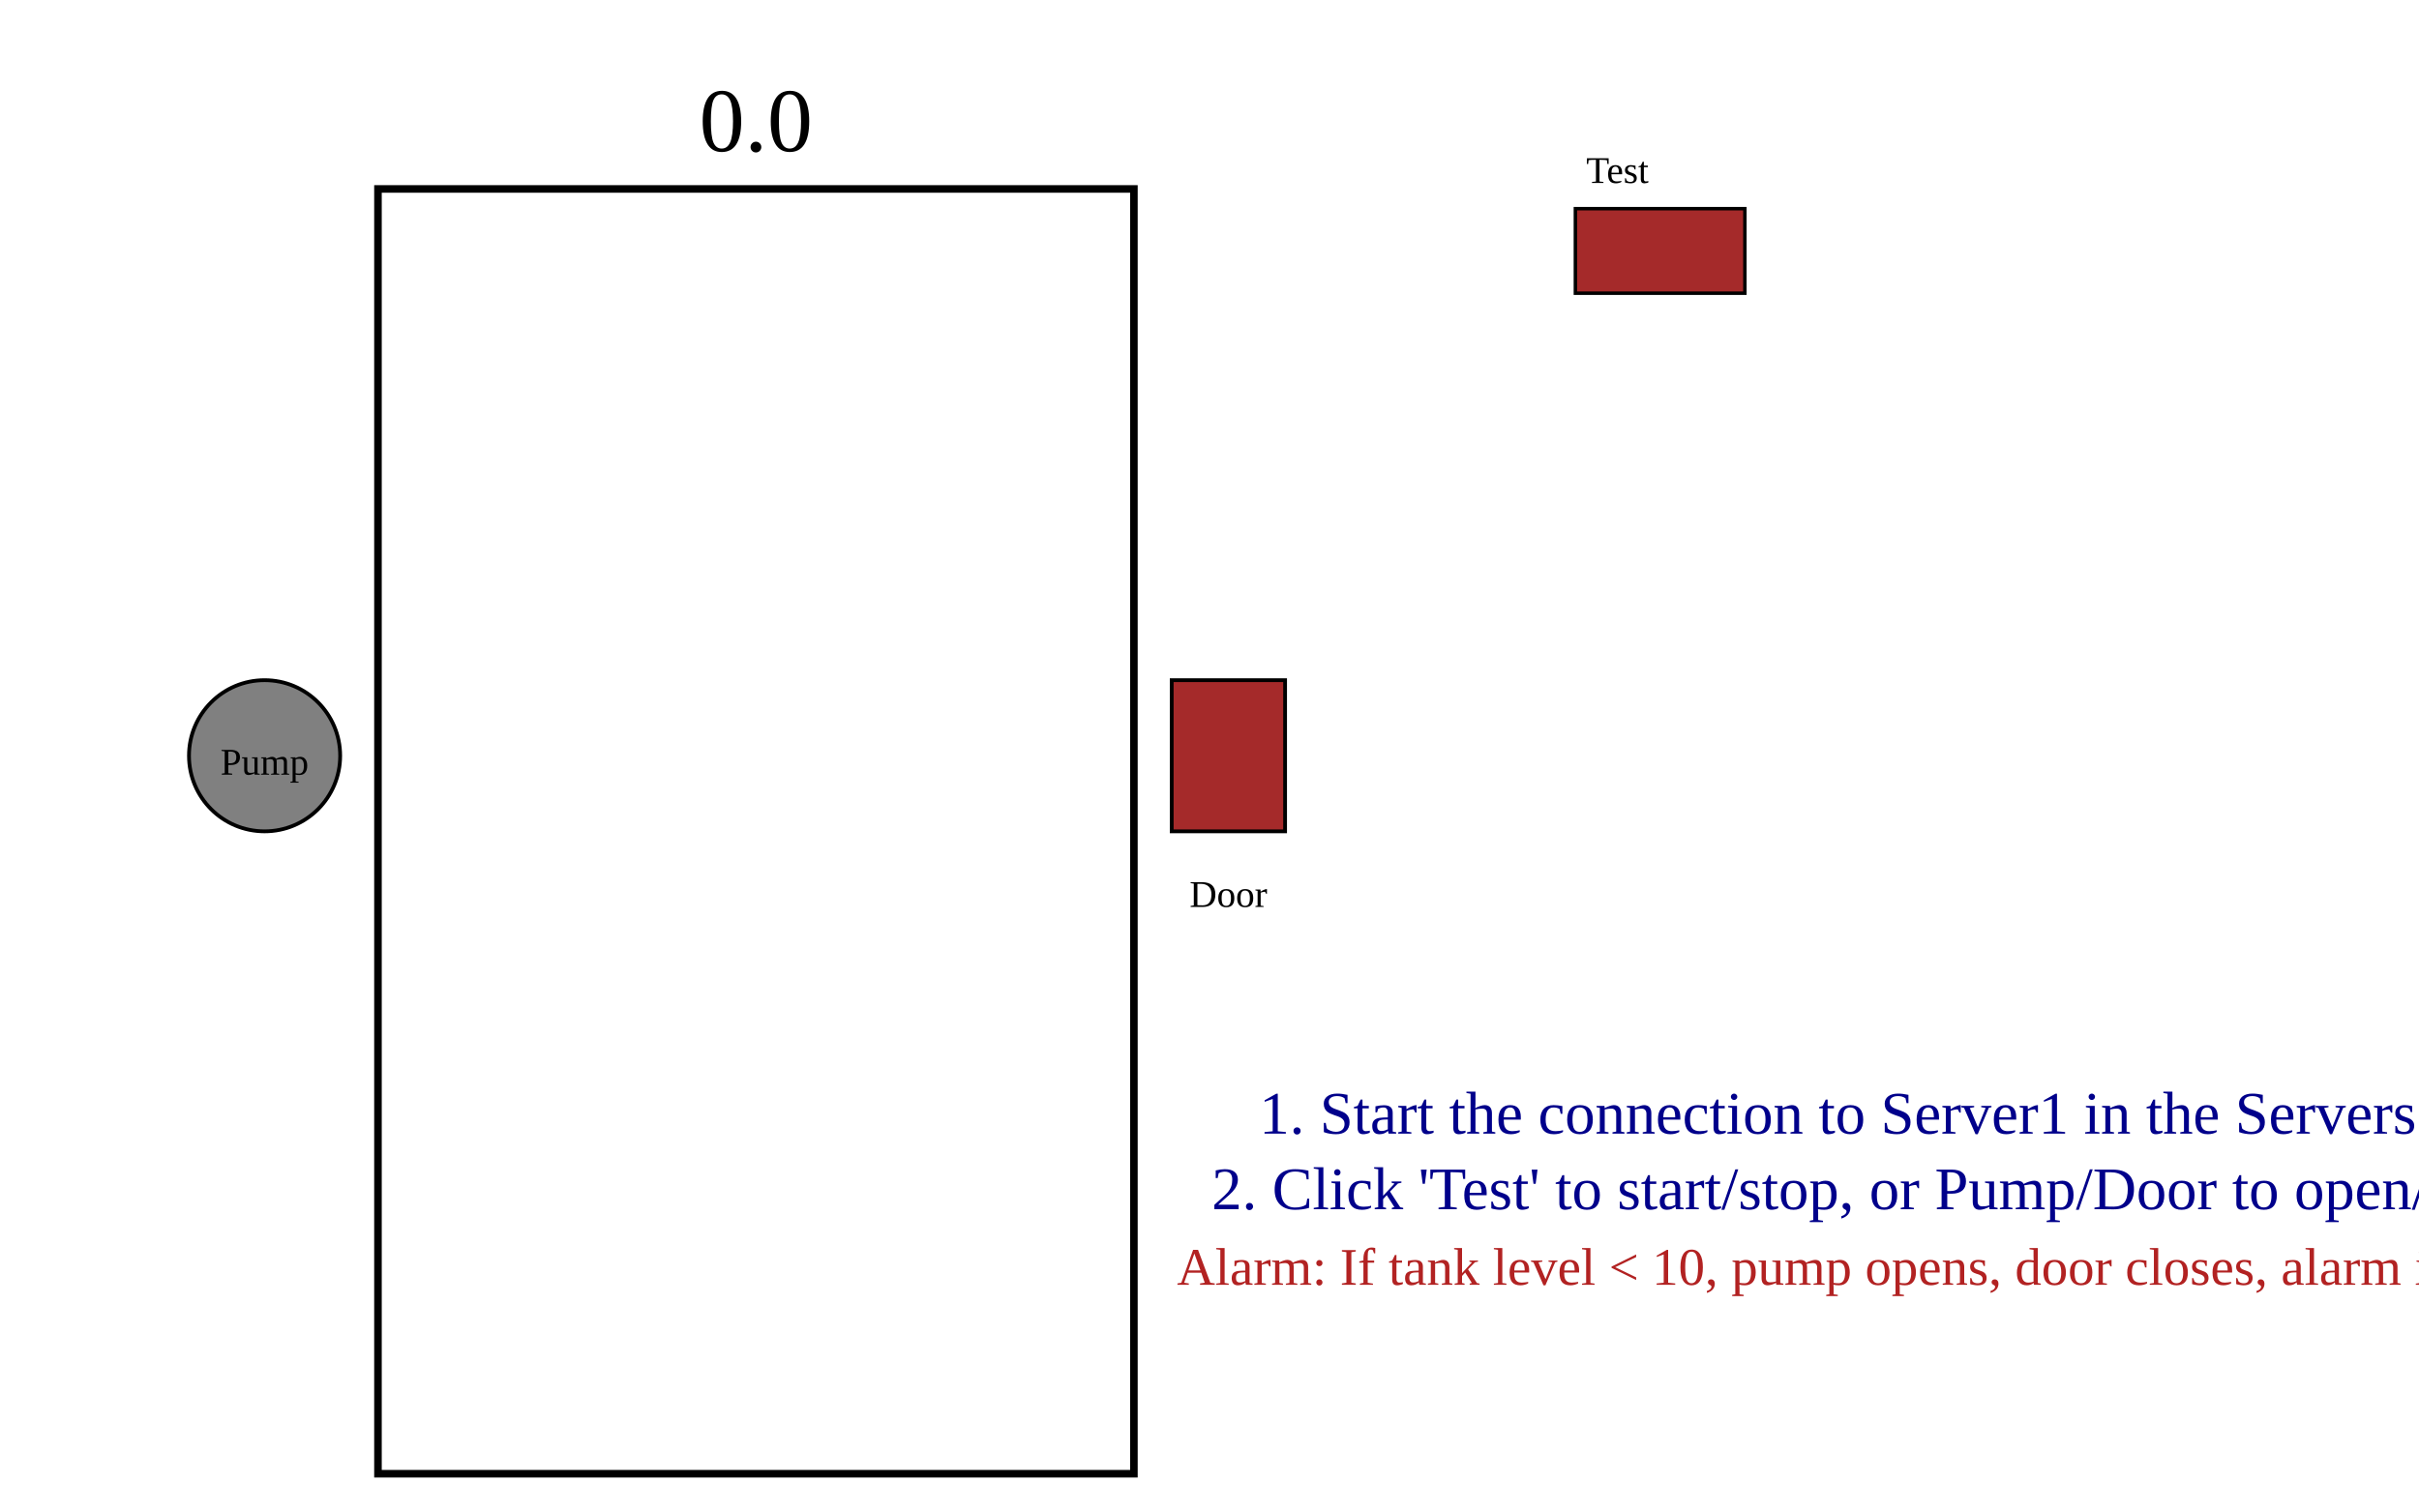
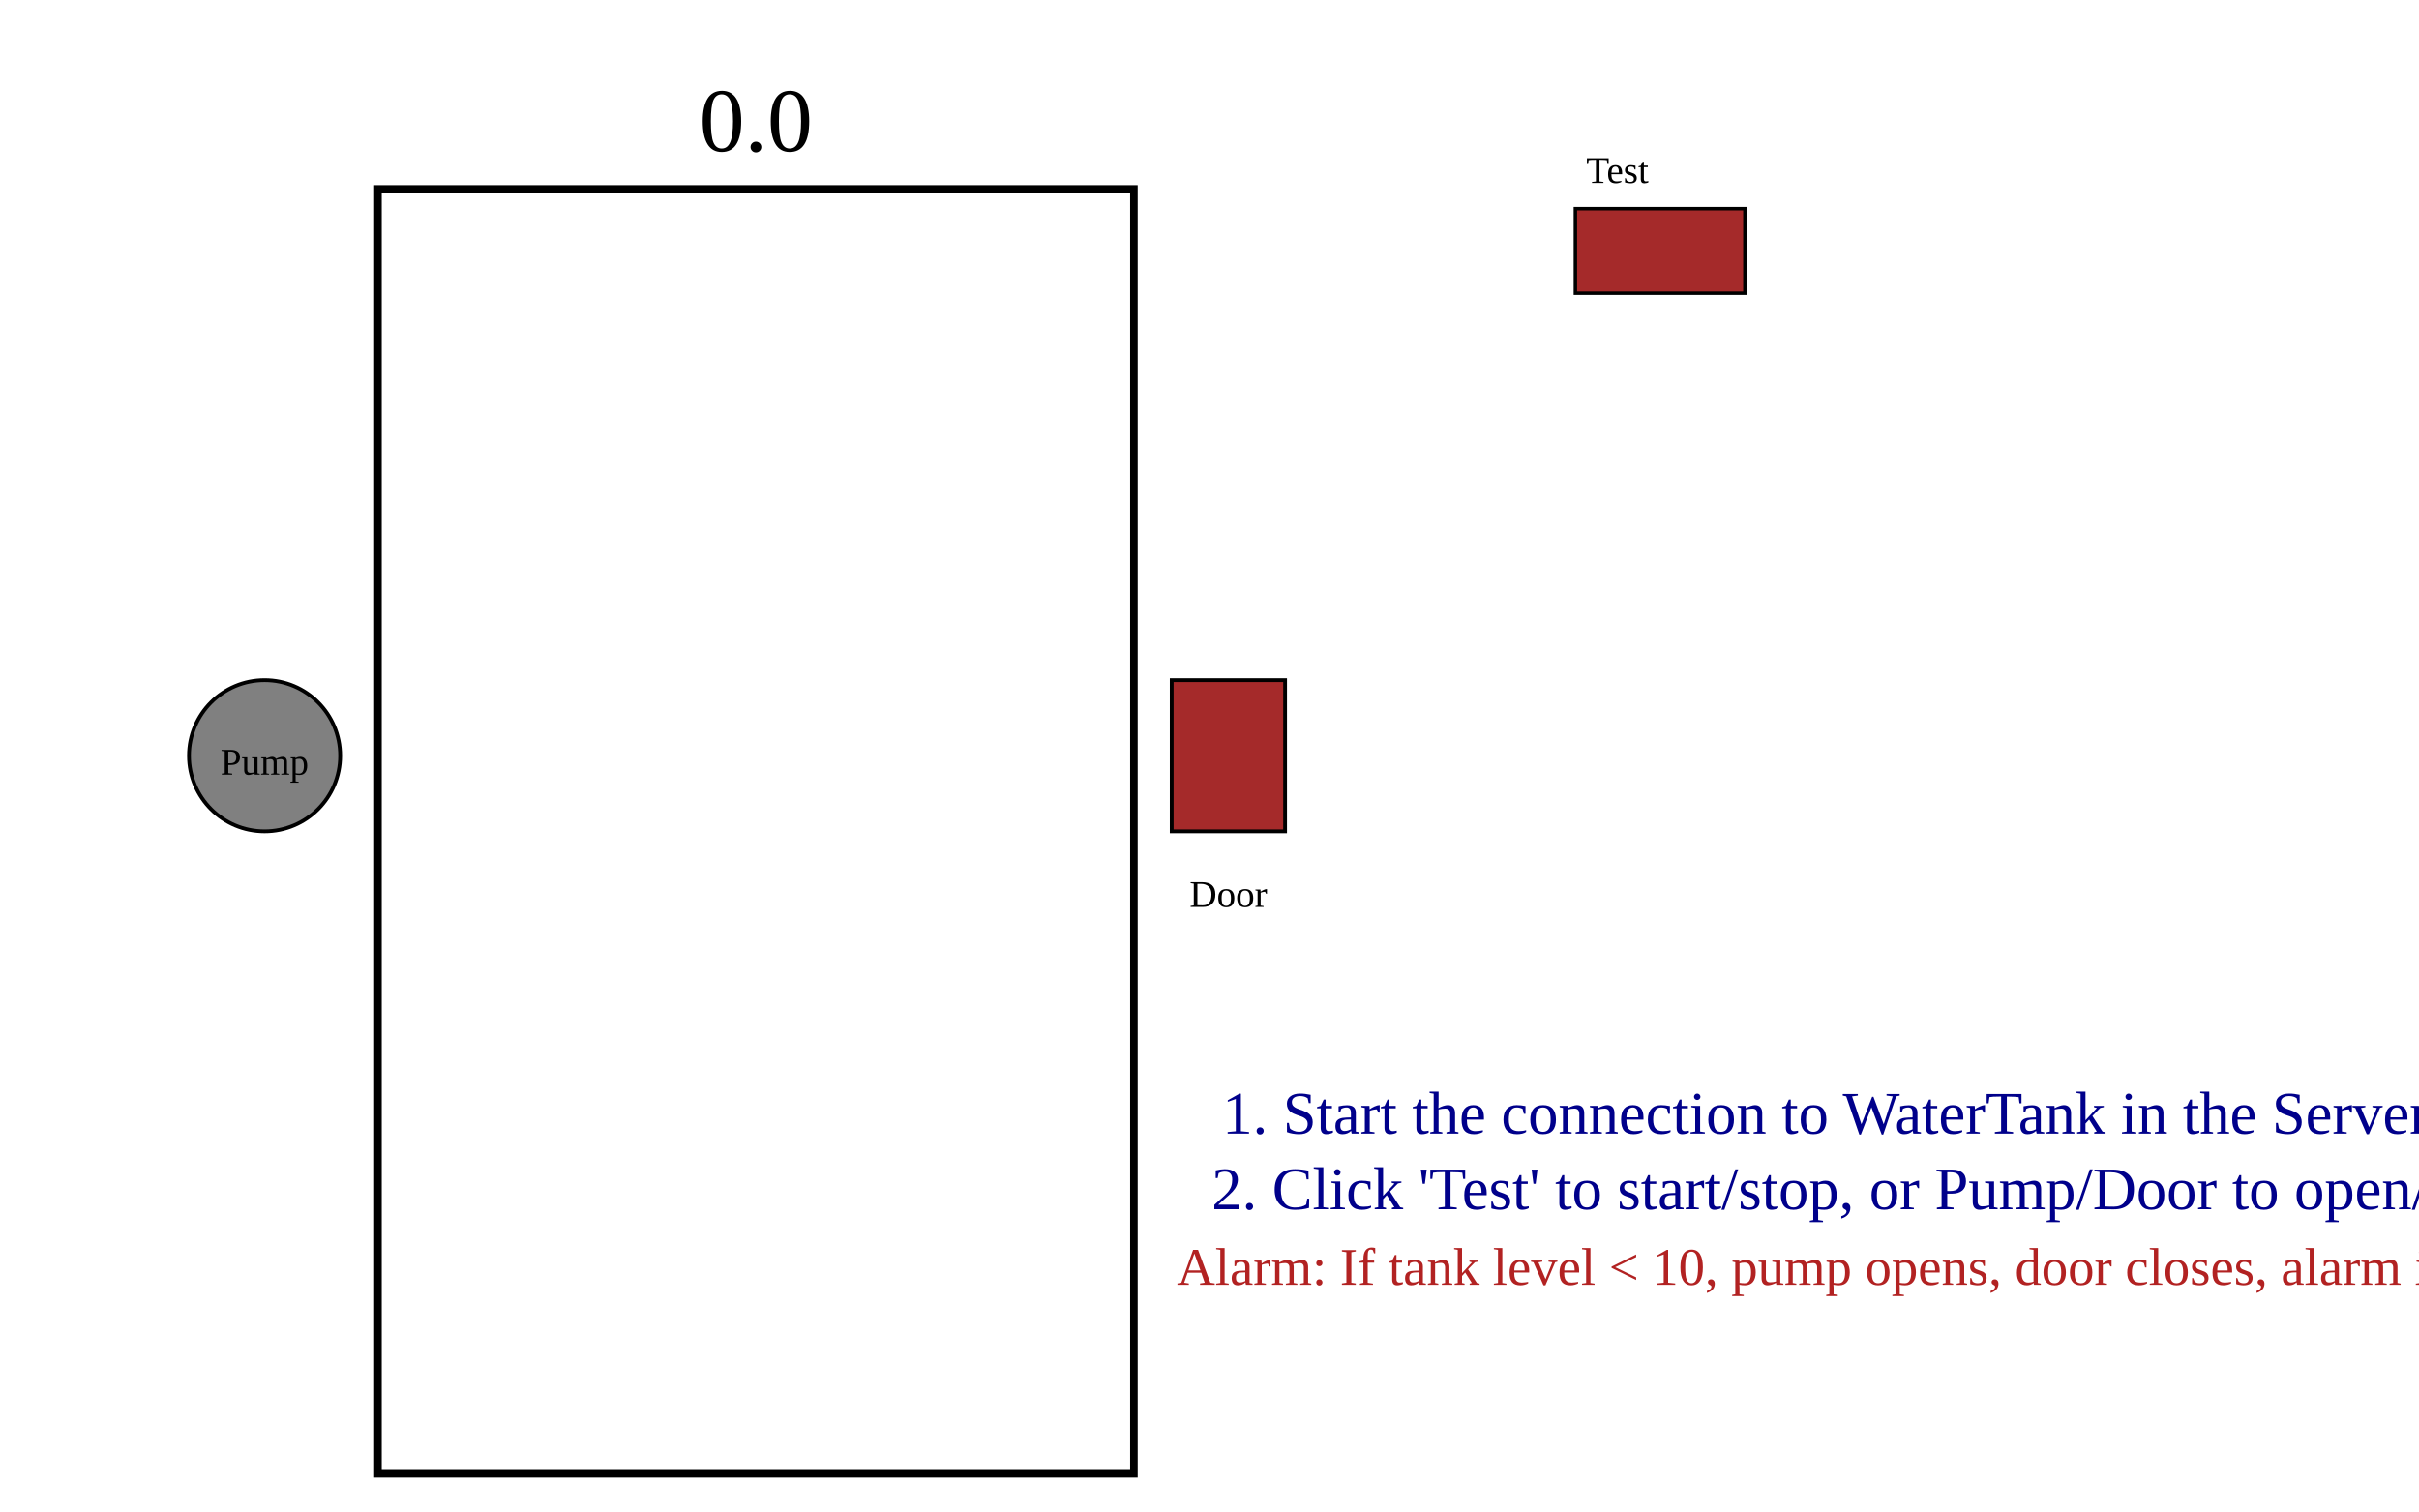
<svg xmlns="http://www.w3.org/2000/svg" id="tank" width="640" height="400" version="1.1">
  <defs id="defs2" />
  <rect x="100" y="50" width="200" height="340" stroke="black" fill="none" stroke-width="2" id="rect1" />
-   <rect id="tank_fill" x="100" y="390" width="200" height="0" fill="blue" data-datapoint="Server1@TANK" data-animation="fill_level" />
-   <text id="tank_level_text" x="200" y="40" font-size="24" text-anchor="middle" fill="black" data-datapoint="Server1@TANK" data-animation="level_text">
+   <rect id="tank_fill" x="100" y="390" width="200" height="0" fill="blue" data-datapoint="WaterTank@TANK" data-animation="fill_level" />
+   <text id="tank_level_text" x="200" y="40" font-size="24" text-anchor="middle" fill="black" data-datapoint="WaterTank@TANK" data-animation="level_text">
     0.0
  </text>
-   <circle id="pump" cx="70" cy="200" r="20" fill="gray" stroke="black" data-datapoint="Server1@PUMP" data-animation="toggle_opened_closed" command-datapoint="Server1@PUMP_CMD" command-value="TOGGLE" />
+   <circle id="pump" cx="70" cy="200" r="20" fill="gray" stroke="black" data-datapoint="WaterTank@PUMP" data-animation="toggle_opened_closed" command-datapoint="WaterTank@PUMP_CMD" command-value="TOGGLE" />
  <text x="70" y="205" font-size="10" text-anchor="middle" id="text1">Pump</text>
-   <rect id="door" x="310" y="180" width="30" height="40" fill="brown" stroke="black" data-datapoint="Server1@DOOR" data-animation="toggle_opened_closed" command-datapoint="Server1@DOOR_CMD" command-value="TOGGLE" />
+   <rect id="door" x="310" y="180" width="30" height="40" fill="brown" stroke="black" data-datapoint="WaterTank@DOOR" data-animation="toggle_opened_closed" command-datapoint="WaterTank@DOOR_CMD" command-value="TOGGLE" />
  <text x="325" y="240" font-size="10px" text-anchor="middle" id="text2">Door</text>
  <text x="427.924" y="48.421" font-size="10px" text-anchor="middle" id="text2-5">Test</text>
-   <rect id="test-status" x="416.802" y="55.221" width="44.846" height="22.373" fill="#a52a2a" stroke="#000000" style="stroke-width:0.914" data-datapoint="Server1@TEST" data-animation="toggle_start_stop" command-datapoint="Server1@TEST_CMD" command-value="TOGGLE" />
+   <rect id="test-status" x="416.802" y="55.221" width="44.846" height="22.373" fill="#a52a2a" stroke="#000000" style="stroke-width:0.914" data-datapoint="WaterTank@TEST" data-animation="toggle_start_stop" command-datapoint="WaterTank@TEST_CMD" command-value="TOGGLE" />
  <text x="500" y="300" font-size="16" text-anchor="middle" fill="darkblue" id="svg_instructions">
-      1. Start the connection to Server1 in the Servers tab.
+      1. Start the connection to WaterTank in the Servers tab.
  </text>
  <text x="500" y="320" font-size="16" text-anchor="middle" fill="darkblue" id="svg_instructions2">
     2. Click 'Test' to start/stop, or Pump/Door to open/close.
  </text>
  <text x="500" y="340" font-size="14" text-anchor="middle" fill="firebrick" id="svg_rule">
     Alarm: If tank level &lt; 10, pump opens, door closes, alarm is raised.
  </text>
</svg>
